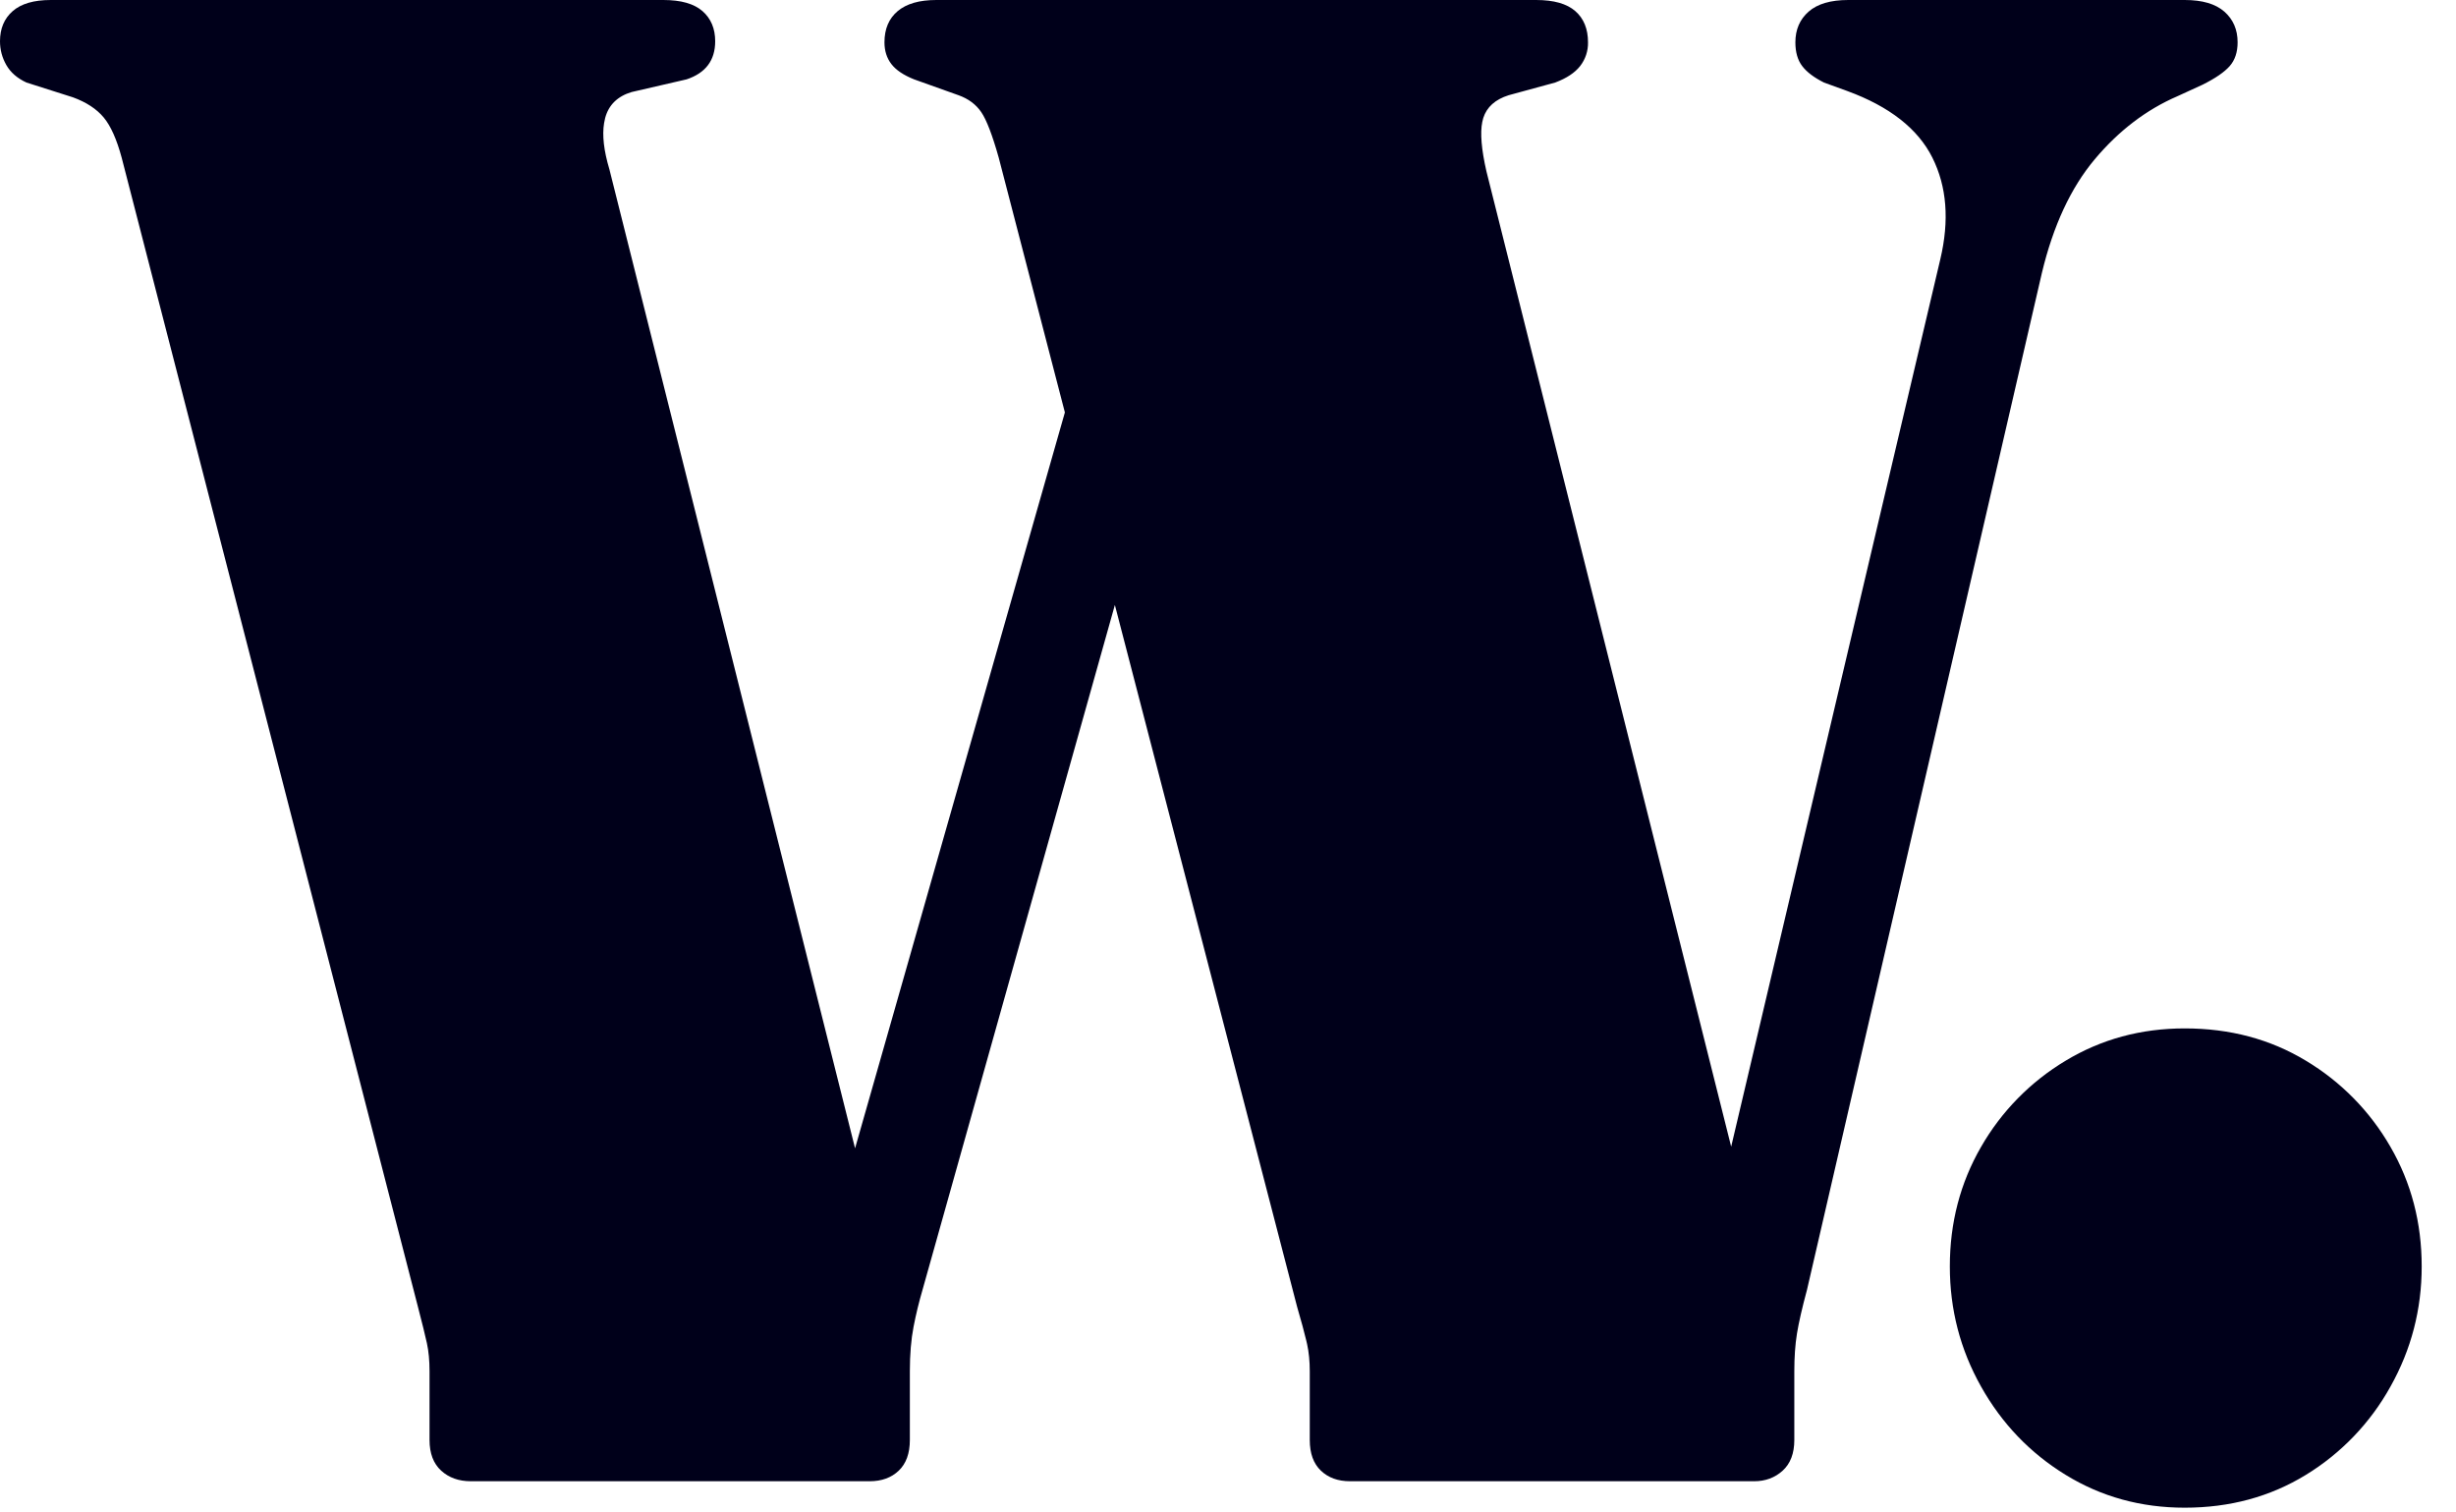
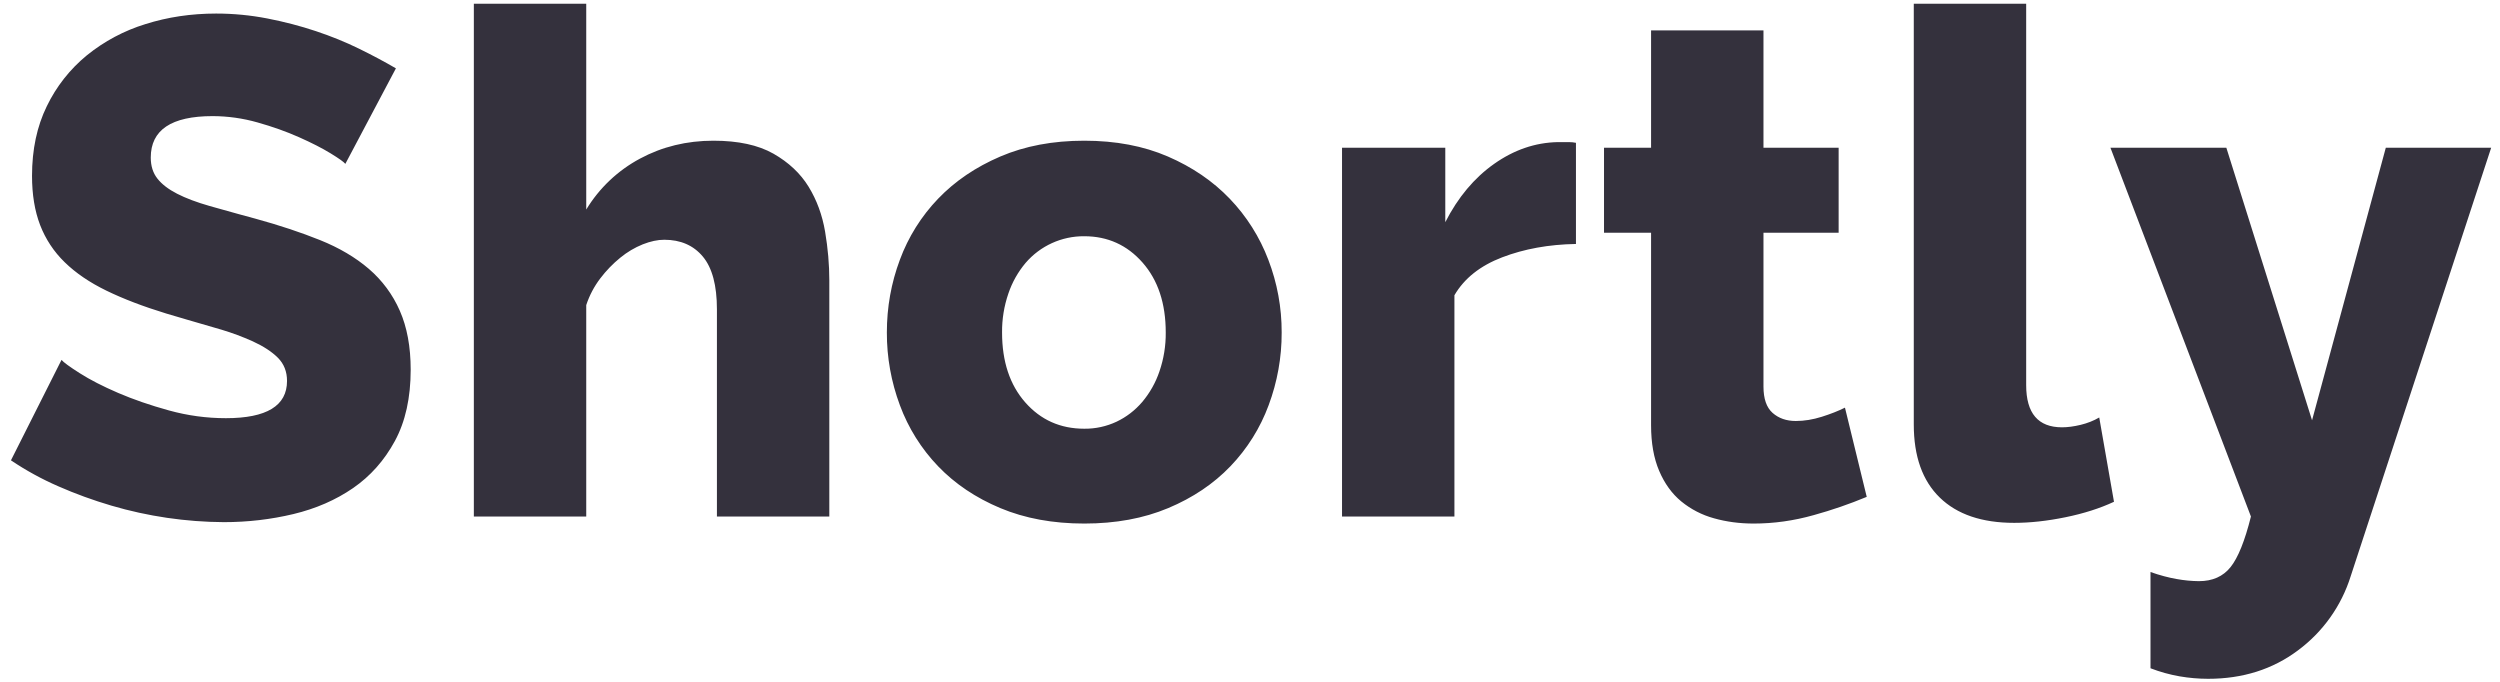
- <svg xmlns="http://www.w3.org/2000/svg" width="65" height="40">
-   <path d="M23.016 39.2c.317 0 .574-.093.77-.28.196-.187.294-.457.294-.812v-1.82c0-.448.033-.84.098-1.176.065-.336.145-.663.238-.98l5.09-18.122 4.822 18.57c.112.384.193.682.243.895l.023.099c.047.215.07.453.07.714v1.82c0 .355.098.625.294.812.196.187.453.28.77.28h10.696c.299 0 .55-.093.756-.28.205-.187.308-.457.308-.812v-1.82c0-.373.023-.705.07-.994.047-.29.135-.677.266-1.162L54.04 7.224c.299-1.25.765-2.254 1.4-3.01.635-.756 1.363-1.311 2.184-1.666l.672-.308c.336-.168.574-.331.714-.49.14-.159.21-.369.21-.63 0-.336-.117-.607-.35-.812C58.637.103 58.287 0 57.82 0h-8.904c-.467 0-.817.103-1.05.308-.233.205-.35.476-.35.812 0 .261.06.471.182.63.121.159.313.303.574.434l.616.224c1.12.41 1.871.999 2.254 1.764s.453 1.661.21 2.688l-5.535 23.486-6.477-25.81c-.133-.58-.17-1.018-.11-1.31l.026-.104c.093-.29.317-.49.672-.602l1.232-.336c.299-.112.518-.257.658-.434a.986.986 0 0 0 .21-.63c0-.355-.112-.63-.336-.826C41.468.098 41.122 0 40.656 0H24.78c-.448 0-.789.098-1.022.294-.233.196-.35.471-.35.826 0 .224.06.415.182.574.121.159.322.294.602.406l1.176.42c.261.093.462.243.602.448.14.205.294.607.462 1.204l1.751 6.742-5.553 19.475L16.128 4.48c-.147-.49-.194-.898-.14-1.223l.028-.135c.093-.345.327-.574.7-.686l1.456-.336c.504-.168.756-.504.756-1.008 0-.336-.112-.602-.336-.798C18.368.098 18.022 0 17.556 0H1.344C.896 0 .56.098.336.294.112.49 0 .756 0 1.092c0 .224.056.434.168.63.112.196.29.35.532.462l1.232.392c.355.13.625.308.812.532.187.224.345.579.476 1.064l7.84 30.408c.112.43.191.751.238.966.047.215.07.462.07.742v1.82c0 .355.103.625.308.812.205.187.467.28.784.28h10.556Zm34.804.7c1.195 0 2.263-.29 3.206-.868a6.338 6.338 0 0 0 2.24-2.338c.55-.98.826-2.04.826-3.178 0-1.157-.275-2.212-.826-3.164a6.325 6.325 0 0 0-2.24-2.282c-.943-.57-2.011-.854-3.206-.854-1.157 0-2.207.285-3.15.854a6.325 6.325 0 0 0-2.24 2.282c-.55.952-.826 2.007-.826 3.164 0 1.139.275 2.198.826 3.178.55.98 1.297 1.76 2.24 2.338.943.579 1.993.868 3.15.868Z" fill="#00001A" />
+ <svg xmlns="http://www.w3.org/2000/svg" width="121" height="33">
+   <path fill="#34313D" d="M16.715 7.932c-.068-.09-.306-.26-.714-.51s-.918-.51-1.53-.782-1.281-.51-2.006-.714a8.005 8.005 0 00-2.176-.306c-1.995 0-2.992.669-2.992 2.006 0 .408.107.748.323 1.02.215.272.532.516.952.731.419.215.946.414 1.58.595l1.406.393.805.219c1.156.317 2.198.663 3.128 1.037.929.374 1.717.839 2.363 1.394a5.647 5.647 0 011.496 2.023c.35.793.527 1.745.527 2.856 0 1.36-.255 2.51-.765 3.451-.51.94-1.185 1.7-2.023 2.278-.84.578-1.802.997-2.89 1.258-1.088.26-2.21.391-3.366.391a19.68 19.68 0 01-5.44-.799c-.884-.26-1.74-.572-2.567-.935A14.358 14.358 0 01.53 22.28l2.448-4.862c.09.113.385.329.884.646.498.317 1.116.635 1.853.952.736.317 1.558.6 2.465.85.906.25 1.824.374 2.754.374 1.972 0 2.958-.6 2.958-1.802 0-.453-.148-.827-.442-1.122-.295-.295-.703-.561-1.224-.799a12.455 12.455 0 00-1.504-.56l-1.702-.495-.976-.288c-1.111-.34-2.074-.708-2.89-1.105-.816-.397-1.49-.856-2.023-1.377a5.003 5.003 0 01-1.19-1.802c-.261-.68-.391-1.473-.391-2.38 0-1.27.238-2.391.714-3.366a7.266 7.266 0 011.938-2.465 8.435 8.435 0 012.839-1.513c1.076-.34 2.215-.51 3.417-.51.838 0 1.666.08 2.482.238.816.159 1.598.363 2.346.612.748.25 1.445.533 2.09.85.647.317 1.242.635 1.786.952l-2.448 4.624zM40.139 25h-5.44V14.97c0-1.156-.227-2.006-.68-2.55-.454-.544-1.077-.816-1.87-.816-.318 0-.663.074-1.037.221a4.173 4.173 0 00-1.088.646 5.827 5.827 0 00-.97 1.003 4.4 4.4 0 00-.68 1.292V25h-5.44V.18h5.44v9.962a6.786 6.786 0 012.602-2.465c1.076-.578 2.26-.867 3.553-.867 1.201 0 2.17.21 2.907.629.736.42 1.303.952 1.7 1.598.396.646.663 1.371.799 2.176.136.805.204 1.592.204 2.363V25zm12.34.34c-1.519 0-2.873-.25-4.063-.748-1.19-.499-2.193-1.173-3.01-2.023a8.54 8.54 0 01-1.852-2.958 9.97 9.97 0 01-.63-3.519c0-1.224.21-2.397.63-3.519a8.54 8.54 0 011.853-2.958c.816-.85 1.819-1.53 3.009-2.04s2.544-.765 4.063-.765c1.519 0 2.867.255 4.046.765 1.179.51 2.176 1.19 2.992 2.04a8.754 8.754 0 011.87 2.958 9.736 9.736 0 01.646 3.519 9.97 9.97 0 01-.63 3.519 8.54 8.54 0 01-1.852 2.958c-.816.85-1.82 1.524-3.01 2.023-1.19.499-2.543.748-4.062.748zM48.5 16.092c0 1.405.374 2.533 1.122 3.383.748.85 1.7 1.275 2.856 1.275a3.59 3.59 0 001.564-.34c.476-.227.89-.544 1.24-.952a4.57 4.57 0 00.834-1.479 5.632 5.632 0 00.306-1.887c0-1.405-.374-2.533-1.122-3.383-.748-.85-1.689-1.275-2.822-1.275a3.702 3.702 0 00-2.84 1.292 4.57 4.57 0 00-.832 1.479 5.632 5.632 0 00-.306 1.887zm27.776-4.284c-1.315.023-2.505.238-3.57.646-1.065.408-1.836 1.02-2.312 1.836V25h-5.44V7.15h4.998v3.604c.612-1.201 1.4-2.142 2.363-2.822.963-.68 1.989-1.031 3.077-1.054h.544c.113 0 .227.011.34.034v4.896zm14.074 12.24a21.71 21.71 0 01-2.567.884c-.963.272-1.932.408-2.907.408-.68 0-1.32-.085-1.92-.255a4.286 4.286 0 01-1.582-.816c-.453-.374-.81-.867-1.07-1.479-.262-.612-.392-1.349-.392-2.21v-9.316h-2.278V7.15h2.278V1.472h5.44V7.15h3.638v4.114h-3.638v7.446c0 .59.147 1.014.442 1.275.295.26.669.391 1.122.391.408 0 .827-.068 1.258-.204.43-.136.805-.283 1.122-.442l1.054 4.318zM92.627.18h5.44v18.462c0 1.36.578 2.04 1.734 2.04.272 0 .572-.04.901-.119.329-.08.63-.198.901-.357l.714 4.08c-.68.317-1.462.567-2.346.748-.884.181-1.711.272-2.482.272-1.564 0-2.765-.408-3.604-1.224-.839-.816-1.258-1.995-1.258-3.536V.18zm11.456 27.506c.454.159.879.272 1.275.34a6.4 6.4 0 001.071.102c.658 0 1.168-.227 1.53-.68.363-.453.692-1.27.986-2.448l-6.8-17.85h5.61l4.148 13.192 3.57-13.192h5.1l-6.8 20.74a7.106 7.106 0 01-2.55 3.587c-1.224.918-2.674 1.377-4.352 1.377a8.17 8.17 0 01-1.377-.119 7.516 7.516 0 01-1.41-.391v-4.658z" />
</svg>
